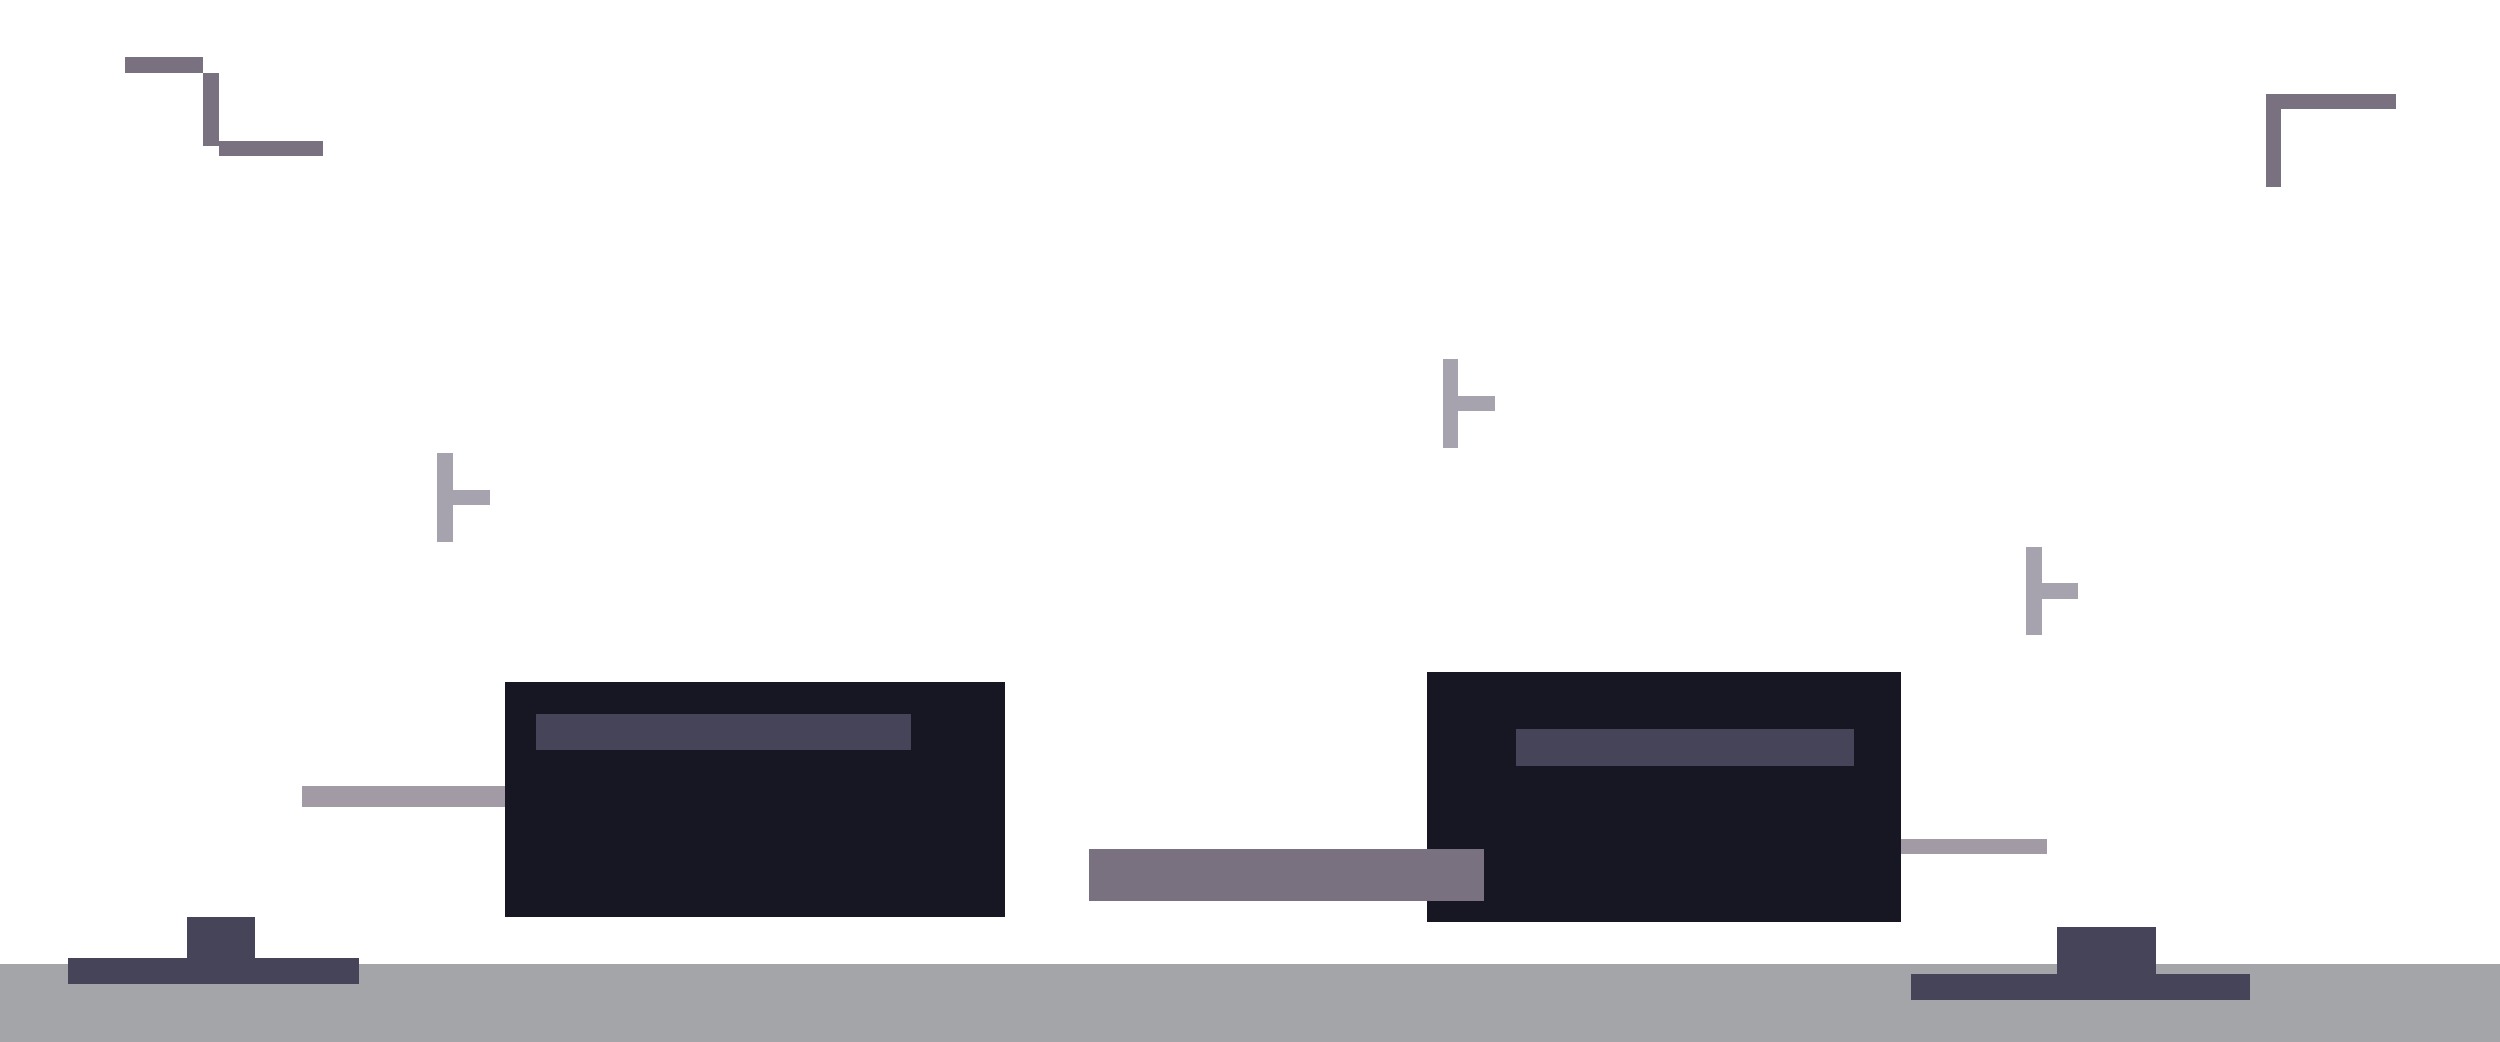
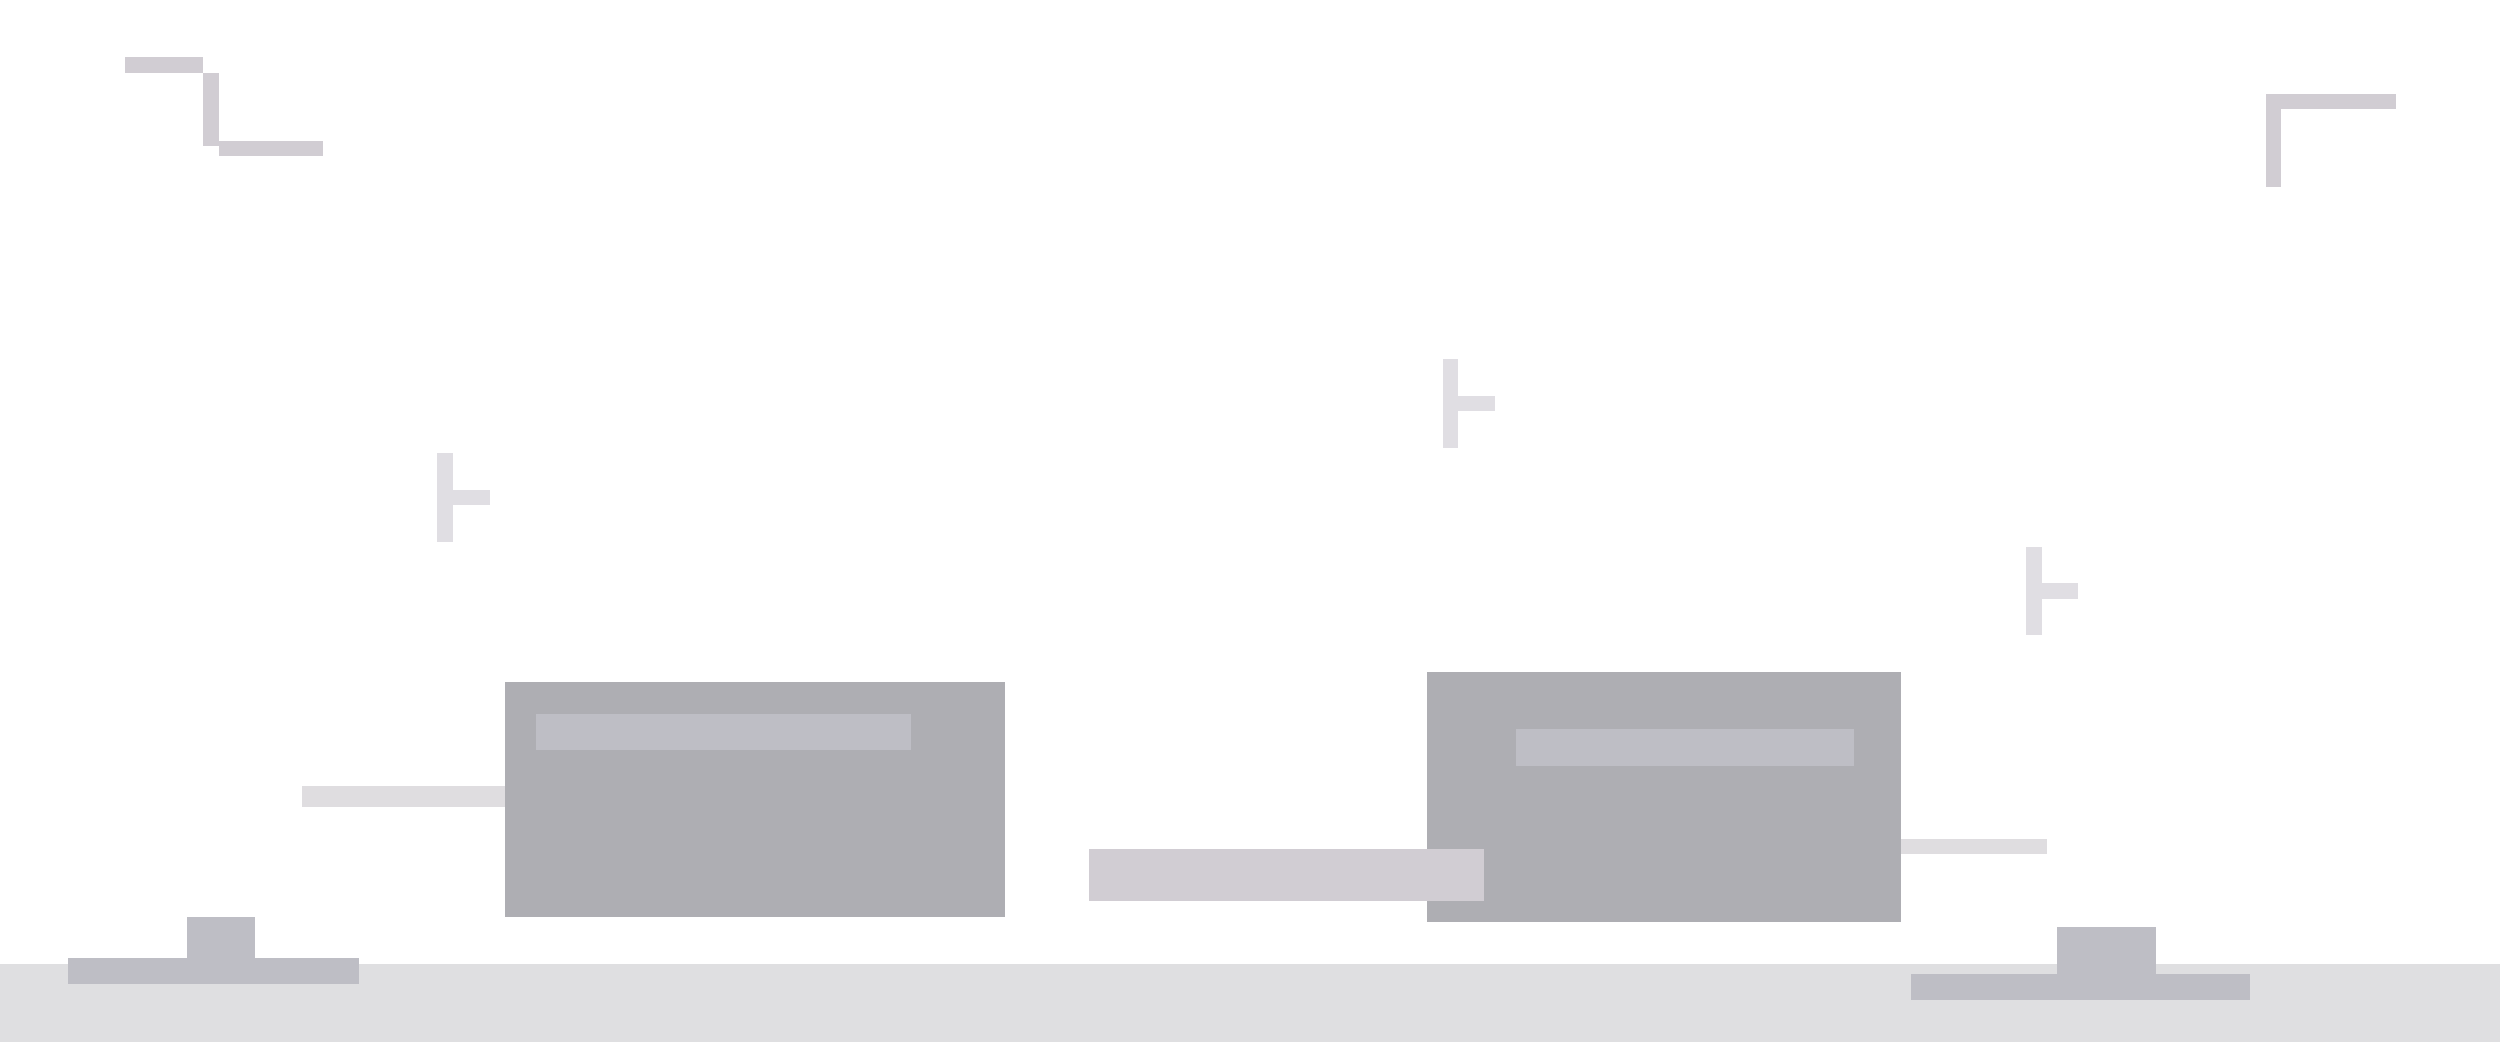
<svg xmlns="http://www.w3.org/2000/svg" viewBox="0 0 480 200" shape-rendering="crispEdges">
-   <rect x="0" y="185" width="480" height="15" fill="#11121d" opacity=".38" />
-   <path d="M13 184h23v-8h13v8h20v5H13zM367 187h28v-9h19v9h18v5h-65z" fill="#454459" />
-   <path d="M24 11h15v3H24zM39 14h3v14h-3zM42 27h20v3H42zM435 18h25v3h-25zM435 21h3v15h-3z" fill="#7a7180" />
-   <rect x="58" y="151" width="39" height="4" fill="#7a7180" opacity=".7" />
-   <rect x="351" y="161" width="42" height="3" fill="#7a7180" opacity=".7" />
-   <path d="M97 131h96v45H97zM274 129h91v48h-91z" fill="#171724" />
-   <path d="M103 137h72v7h-72zM291 140h65v7h-65z" fill="#454459" />
-   <rect x="209" y="163" width="76" height="10" fill="#7a7180" />
-   <path d="M84 87h3v7h7v3h-7v7h-3z" fill="#777082" opacity=".65" />
-   <path d="M389 105h3v7h7v3h-7v7h-3z" fill="#777082" opacity=".65" />
-   <path d="M277 69h3v7h7v3h-7v7h-3z" fill="#777082" opacity=".65" />
+   <g opacity=".35">
+     <rect x="0" y="185" width="480" height="15" fill="#11121d" opacity=".38" />
+     <path d="M13 184h23v-8h13v8h20v5H13zM367 187h28v-9h19v9h18v5h-65z" fill="#454459" />
+     <path d="M24 11h15v3H24zM39 14h3v14h-3zM42 27h20v3H42zM435 18h25v3h-25zM435 21h3v15h-3z" fill="#7a7180" />
+     <rect x="58" y="151" width="39" height="4" fill="#7a7180" opacity=".7" />
+     <rect x="351" y="161" width="42" height="3" fill="#7a7180" opacity=".7" />
+     <path d="M97 131h96v45H97zM274 129h91v48h-91z" fill="#171724" />
+     <path d="M103 137h72v7h-72zM291 140h65v7h-65z" fill="#454459" />
+     <rect x="209" y="163" width="76" height="10" fill="#7a7180" />
+     <path d="M84 87h3v7h7v3h-7v7h-3z" fill="#777082" opacity=".65" />
+     <path d="M389 105h3v7h7v3h-7v7h-3z" fill="#777082" opacity=".65" />
+     <path d="M277 69h3v7h7v3h-7v7h-3z" fill="#777082" opacity=".65" />
+   </g>
</svg>
